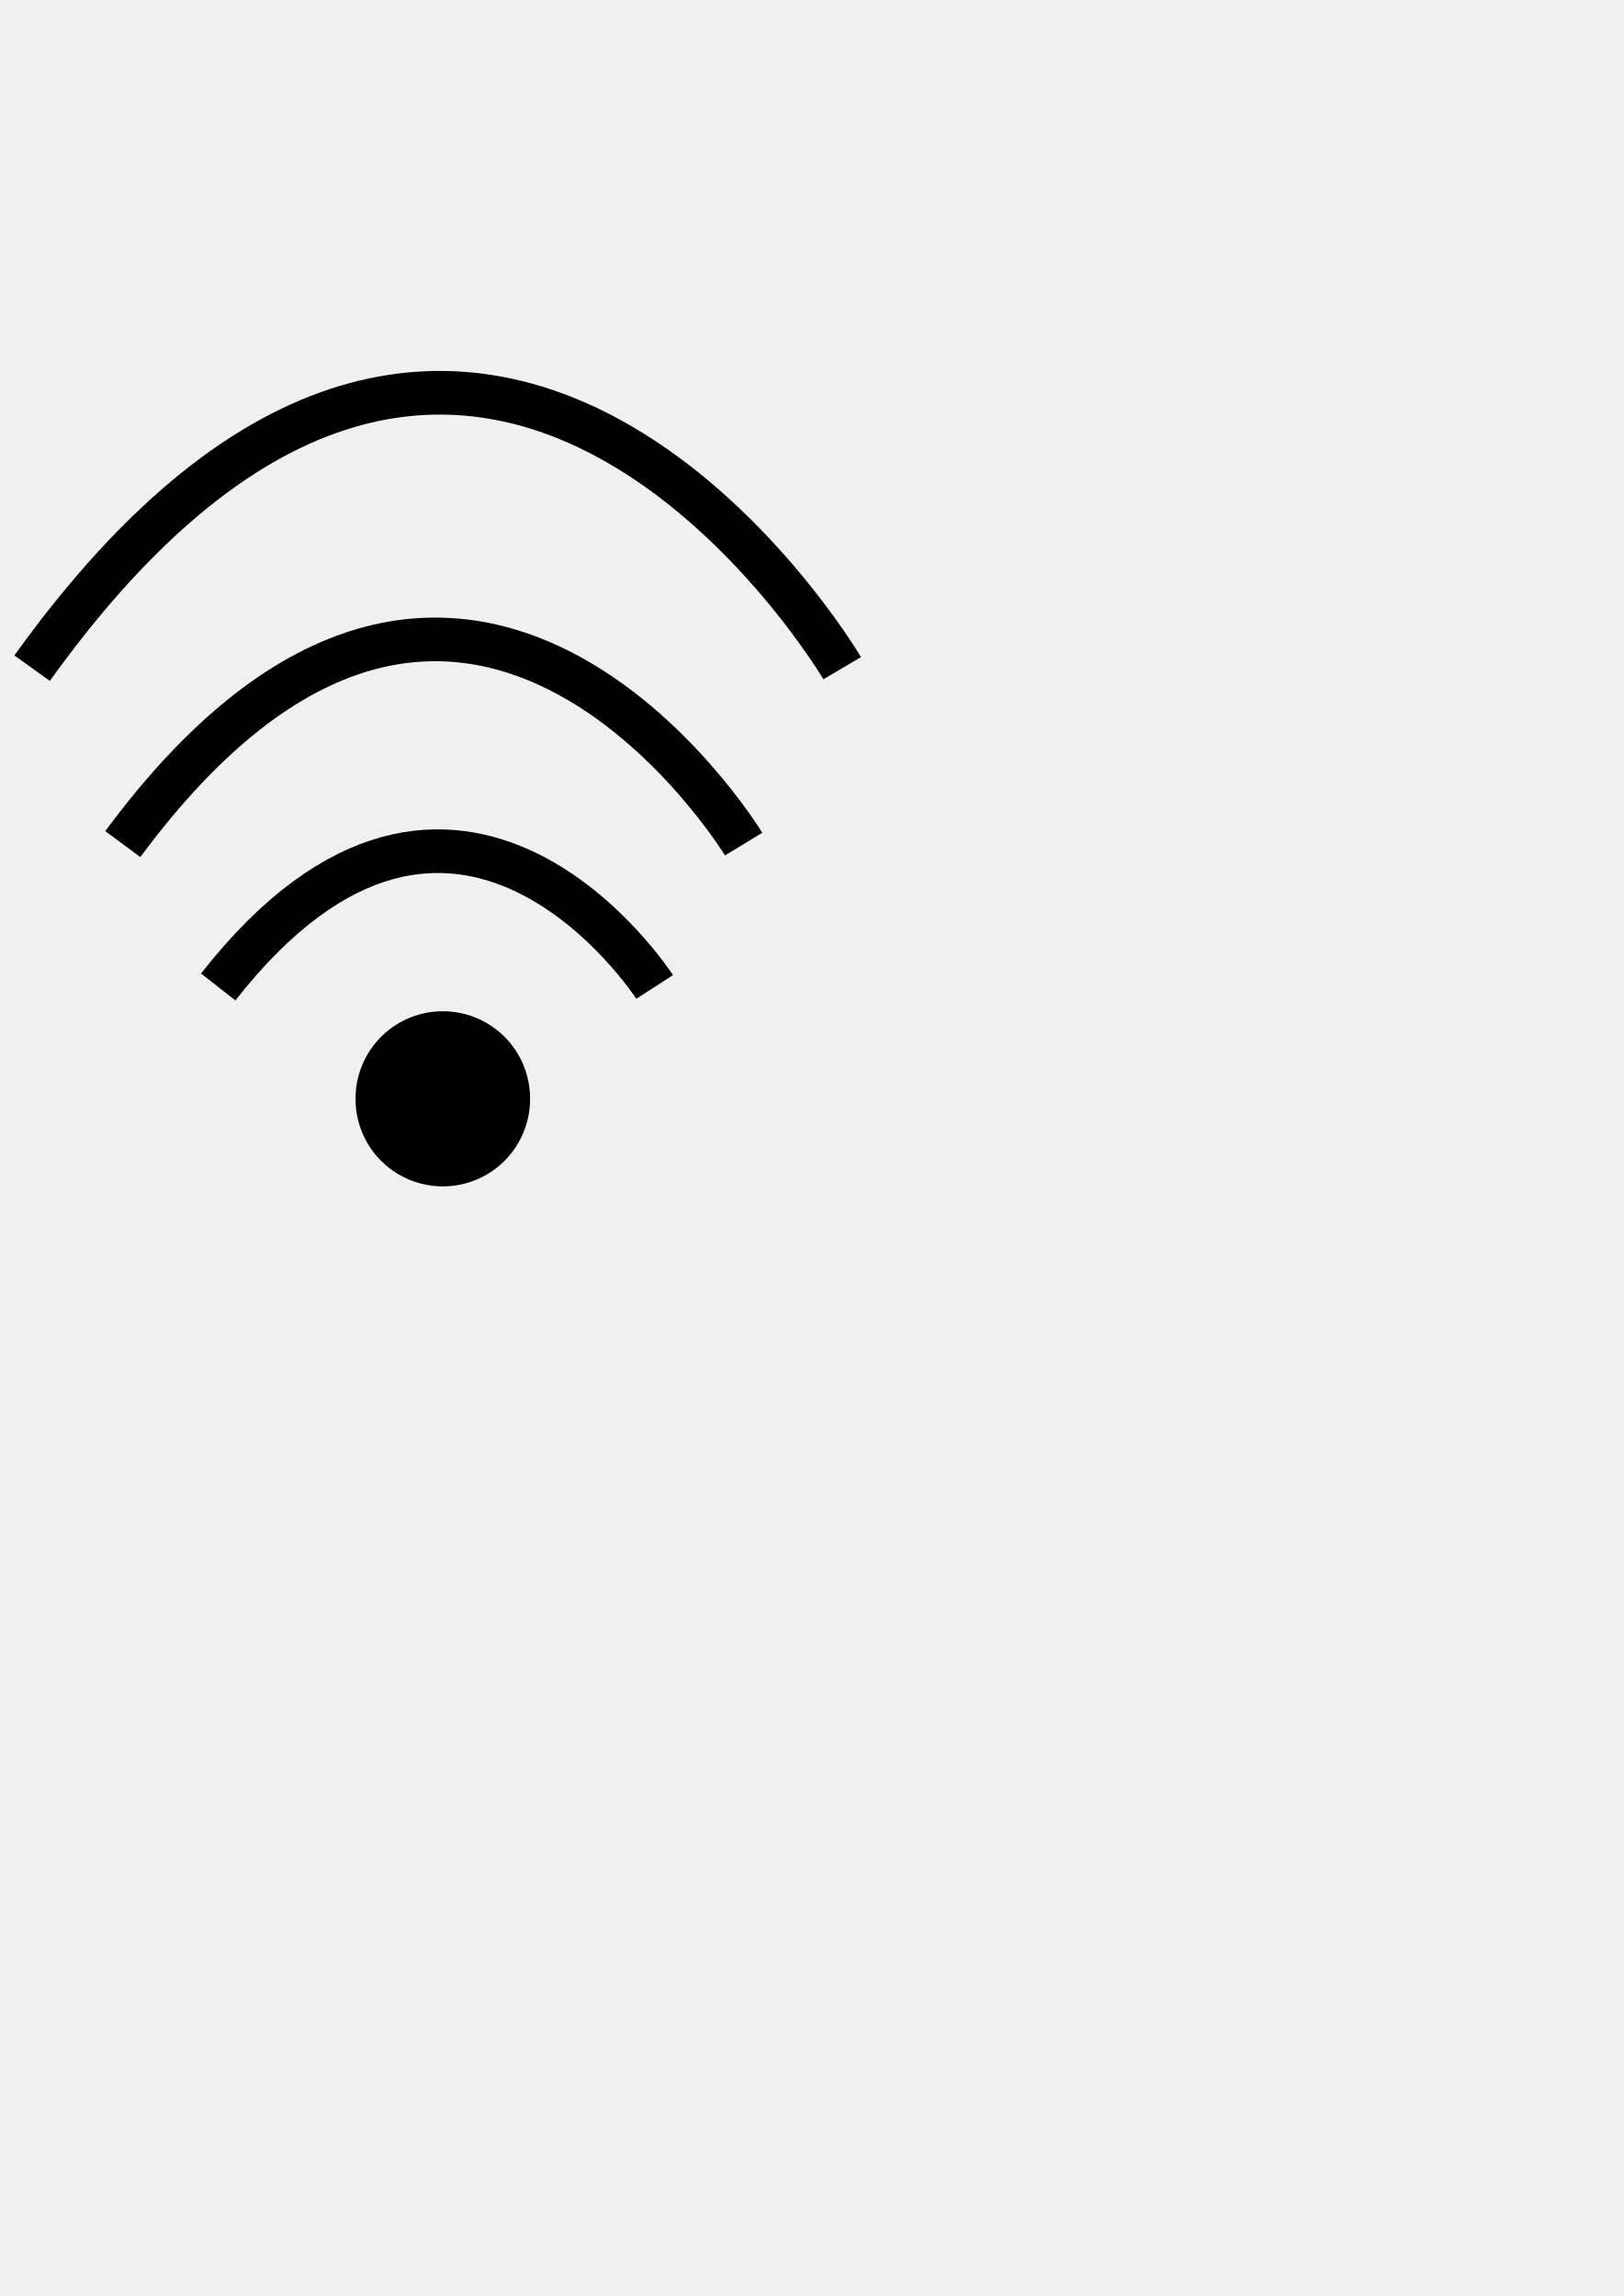
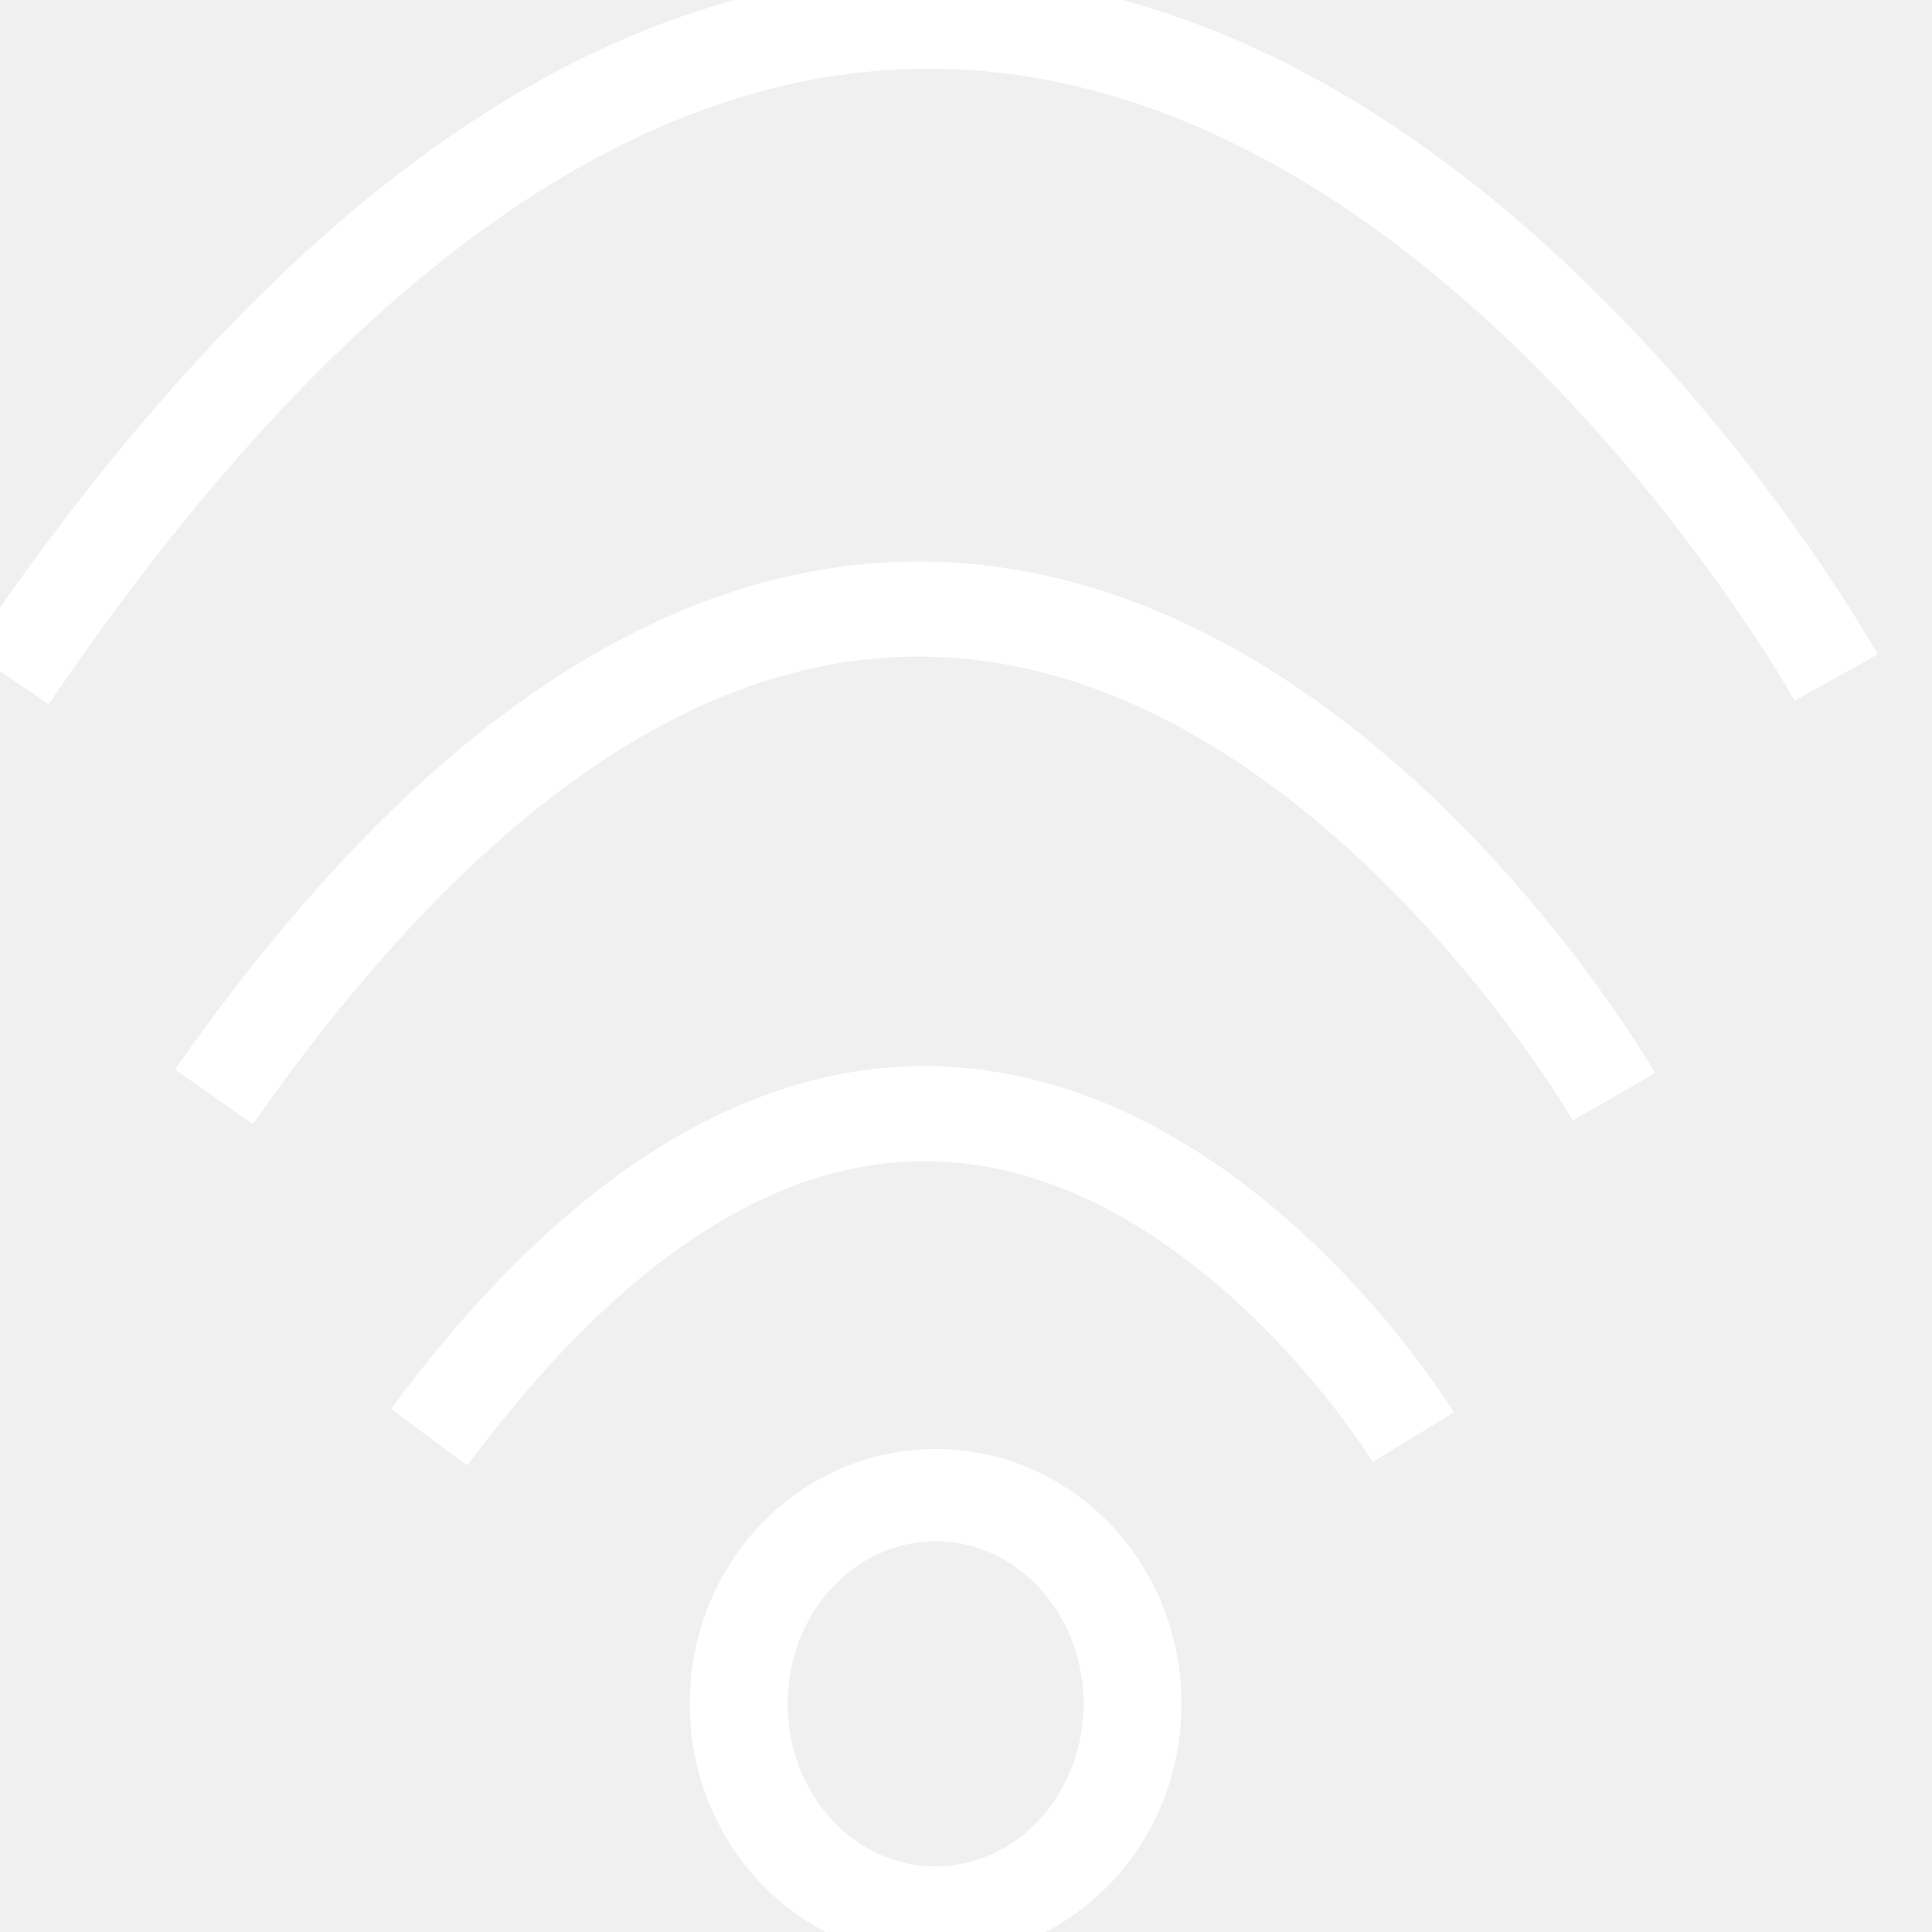
- <svg xmlns="http://www.w3.org/2000/svg" width="744.094" height="1052.362" id="svg3033" version="1.1">
-   <defs id="defs3035">
-     </defs>
-   <g id="layer1">
-     <path style="fill:none;stroke:#000000;stroke-width:20;stroke-linecap:butt;stroke-linejoin:miter;stroke-opacity:1;stroke-miterlimit:4;stroke-dasharray:none" d="m 100,452.362 c 109.77,-140.013 200,0 200,0" id="path3047" />
-     <path style="fill:none;stroke:#000000;stroke-width:20;stroke-linecap:butt;stroke-linejoin:miter;stroke-miterlimit:4;stroke-opacity:1;stroke-dasharray:none" d="m 56.275,386.889 c 156.155,-211.085 284.512,0 284.512,0" id="path3047-3" />
-     <path style="fill:none;stroke:#000000;stroke-width:20;stroke-linecap:butt;stroke-linejoin:miter;stroke-miterlimit:4;stroke-opacity:1;stroke-dasharray:none" d="m 14.712,306.254 c 203.754,-284.018 371.237,0 371.237,0" id="path3047-4" />
-     <path style="fill:#000000;fill-opacity:1;stroke:#0b1201;stroke-width:0;stroke-linecap:butt;stroke-linejoin:miter;stroke-miterlimit:4;stroke-opacity:0.951;stroke-dasharray:none" id="path3852" d="m 332.5,816.287 a 75.644,84.787 0 1 1 -151.287,0 75.644,84.787 0 1 1 151.287,0 z" transform="matrix(0.5287947,0,0,0.4717678,67.10035,118.5393)" />
-   </g>
+ <svg xmlns="http://www.w3.org/2000/svg" version="1.0" id="图层_1" width="32.5" height="32.5" viewBox="0 0 21.792 21.819" overflow="visible" enable-background="new 0 0 21.792 21.819" xml:space="preserve">
+   <defs id="defs25" />
+   <linearGradient id="XMLID_2_" gradientUnits="userSpaceOnUse" x1="11.032" y1="2.87" x2="11.032" y2="21.213" gradientTransform="translate(-0.536094,0.321656)">
+     <stop offset="0" style="stop-color:#95D1DB" id="stop4" />
+     <stop offset="0.068" style="stop-color:#7FBAE0" id="stop6" />
+     <stop offset="0.207" style="stop-color:#5892EA" id="stop8" />
+     <stop offset="0.351" style="stop-color:#3871F1" id="stop10" />
+     <stop offset="0.497" style="stop-color:#2058F7" id="stop12" />
+     <stop offset="0.648" style="stop-color:#0E45FC" id="stop14" />
+     <stop offset="0.806" style="stop-color:#033BFE" id="stop16" />
+     <stop offset="0.983" style="stop-color:#0037FF" id="stop18" />
+   </linearGradient>
+   <path style="fill:none;stroke:#ffffff;stroke-width:1.074;stroke-linecap:butt;stroke-linejoin:miter;stroke-miterlimit:4;stroke-opacity:0.988;stroke-dasharray:none" d="m 4.833,16.231 c 6.101,-8.222 11.115,0 11.115,0" id="path3047" />
+   <path style="fill:none;stroke:#ffffff;stroke-width:1.074;stroke-linecap:butt;stroke-linejoin:miter;stroke-miterlimit:4;stroke-opacity:0.988;stroke-dasharray:none" d="m 2.402,12.387 c 8.679,-12.395 15.812,0 15.812,0" id="path3047-3" />
+   <path style="fill:none;stroke:#ffffff;stroke-width:1.074;stroke-linecap:butt;stroke-linejoin:miter;stroke-miterlimit:4;stroke-opacity:0.988;stroke-dasharray:none" d="m 0.092,7.652 c 11.324,-16.678 20.632,0 20.632,0" id="path3047-4" />
+   <path style="fill:none;stroke:#ffffff;stroke-width:37.646;stroke-linecap:butt;stroke-linejoin:miter;stroke-miterlimit:4;stroke-opacity:0.988;stroke-dasharray:none" id="path3852" d="m 332.5,816.287 a 75.644,84.787 0 1 1 -151.287,0 75.644,84.787 0 1 1 151.287,0 z" transform="matrix(0.02938898,0,0,0.02770228,3.004067,-3.37086)" />
</svg>
